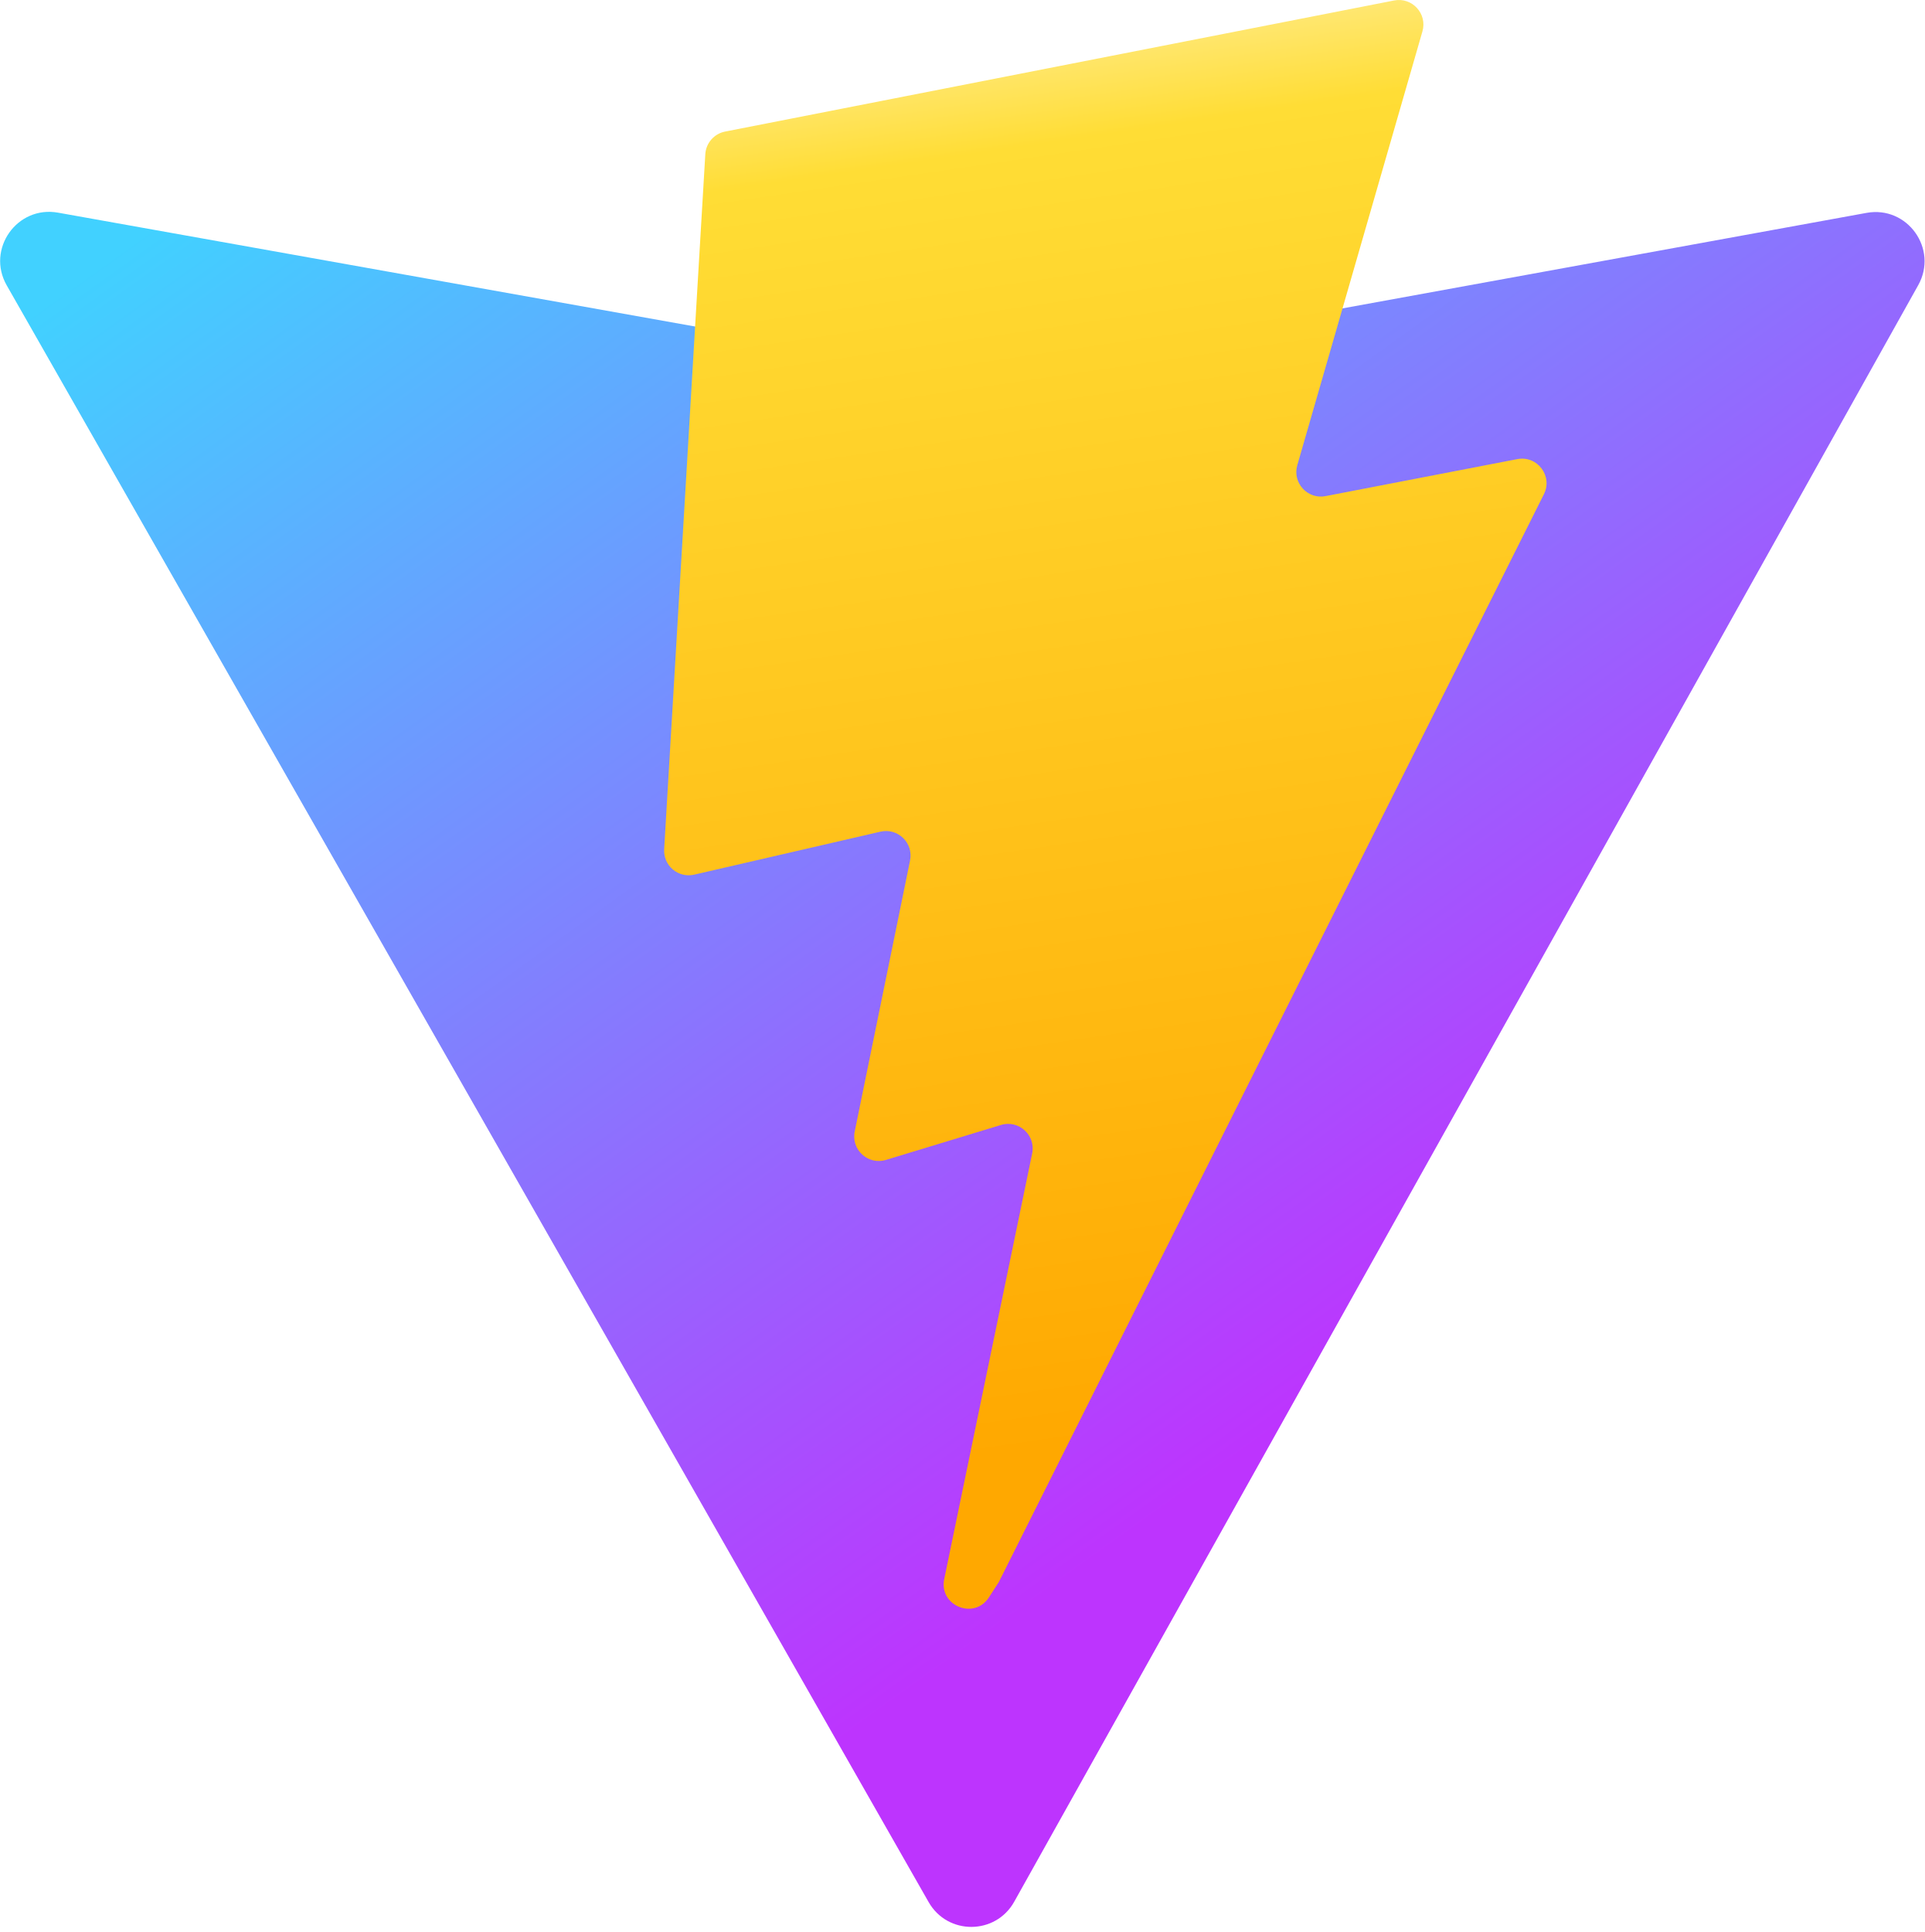
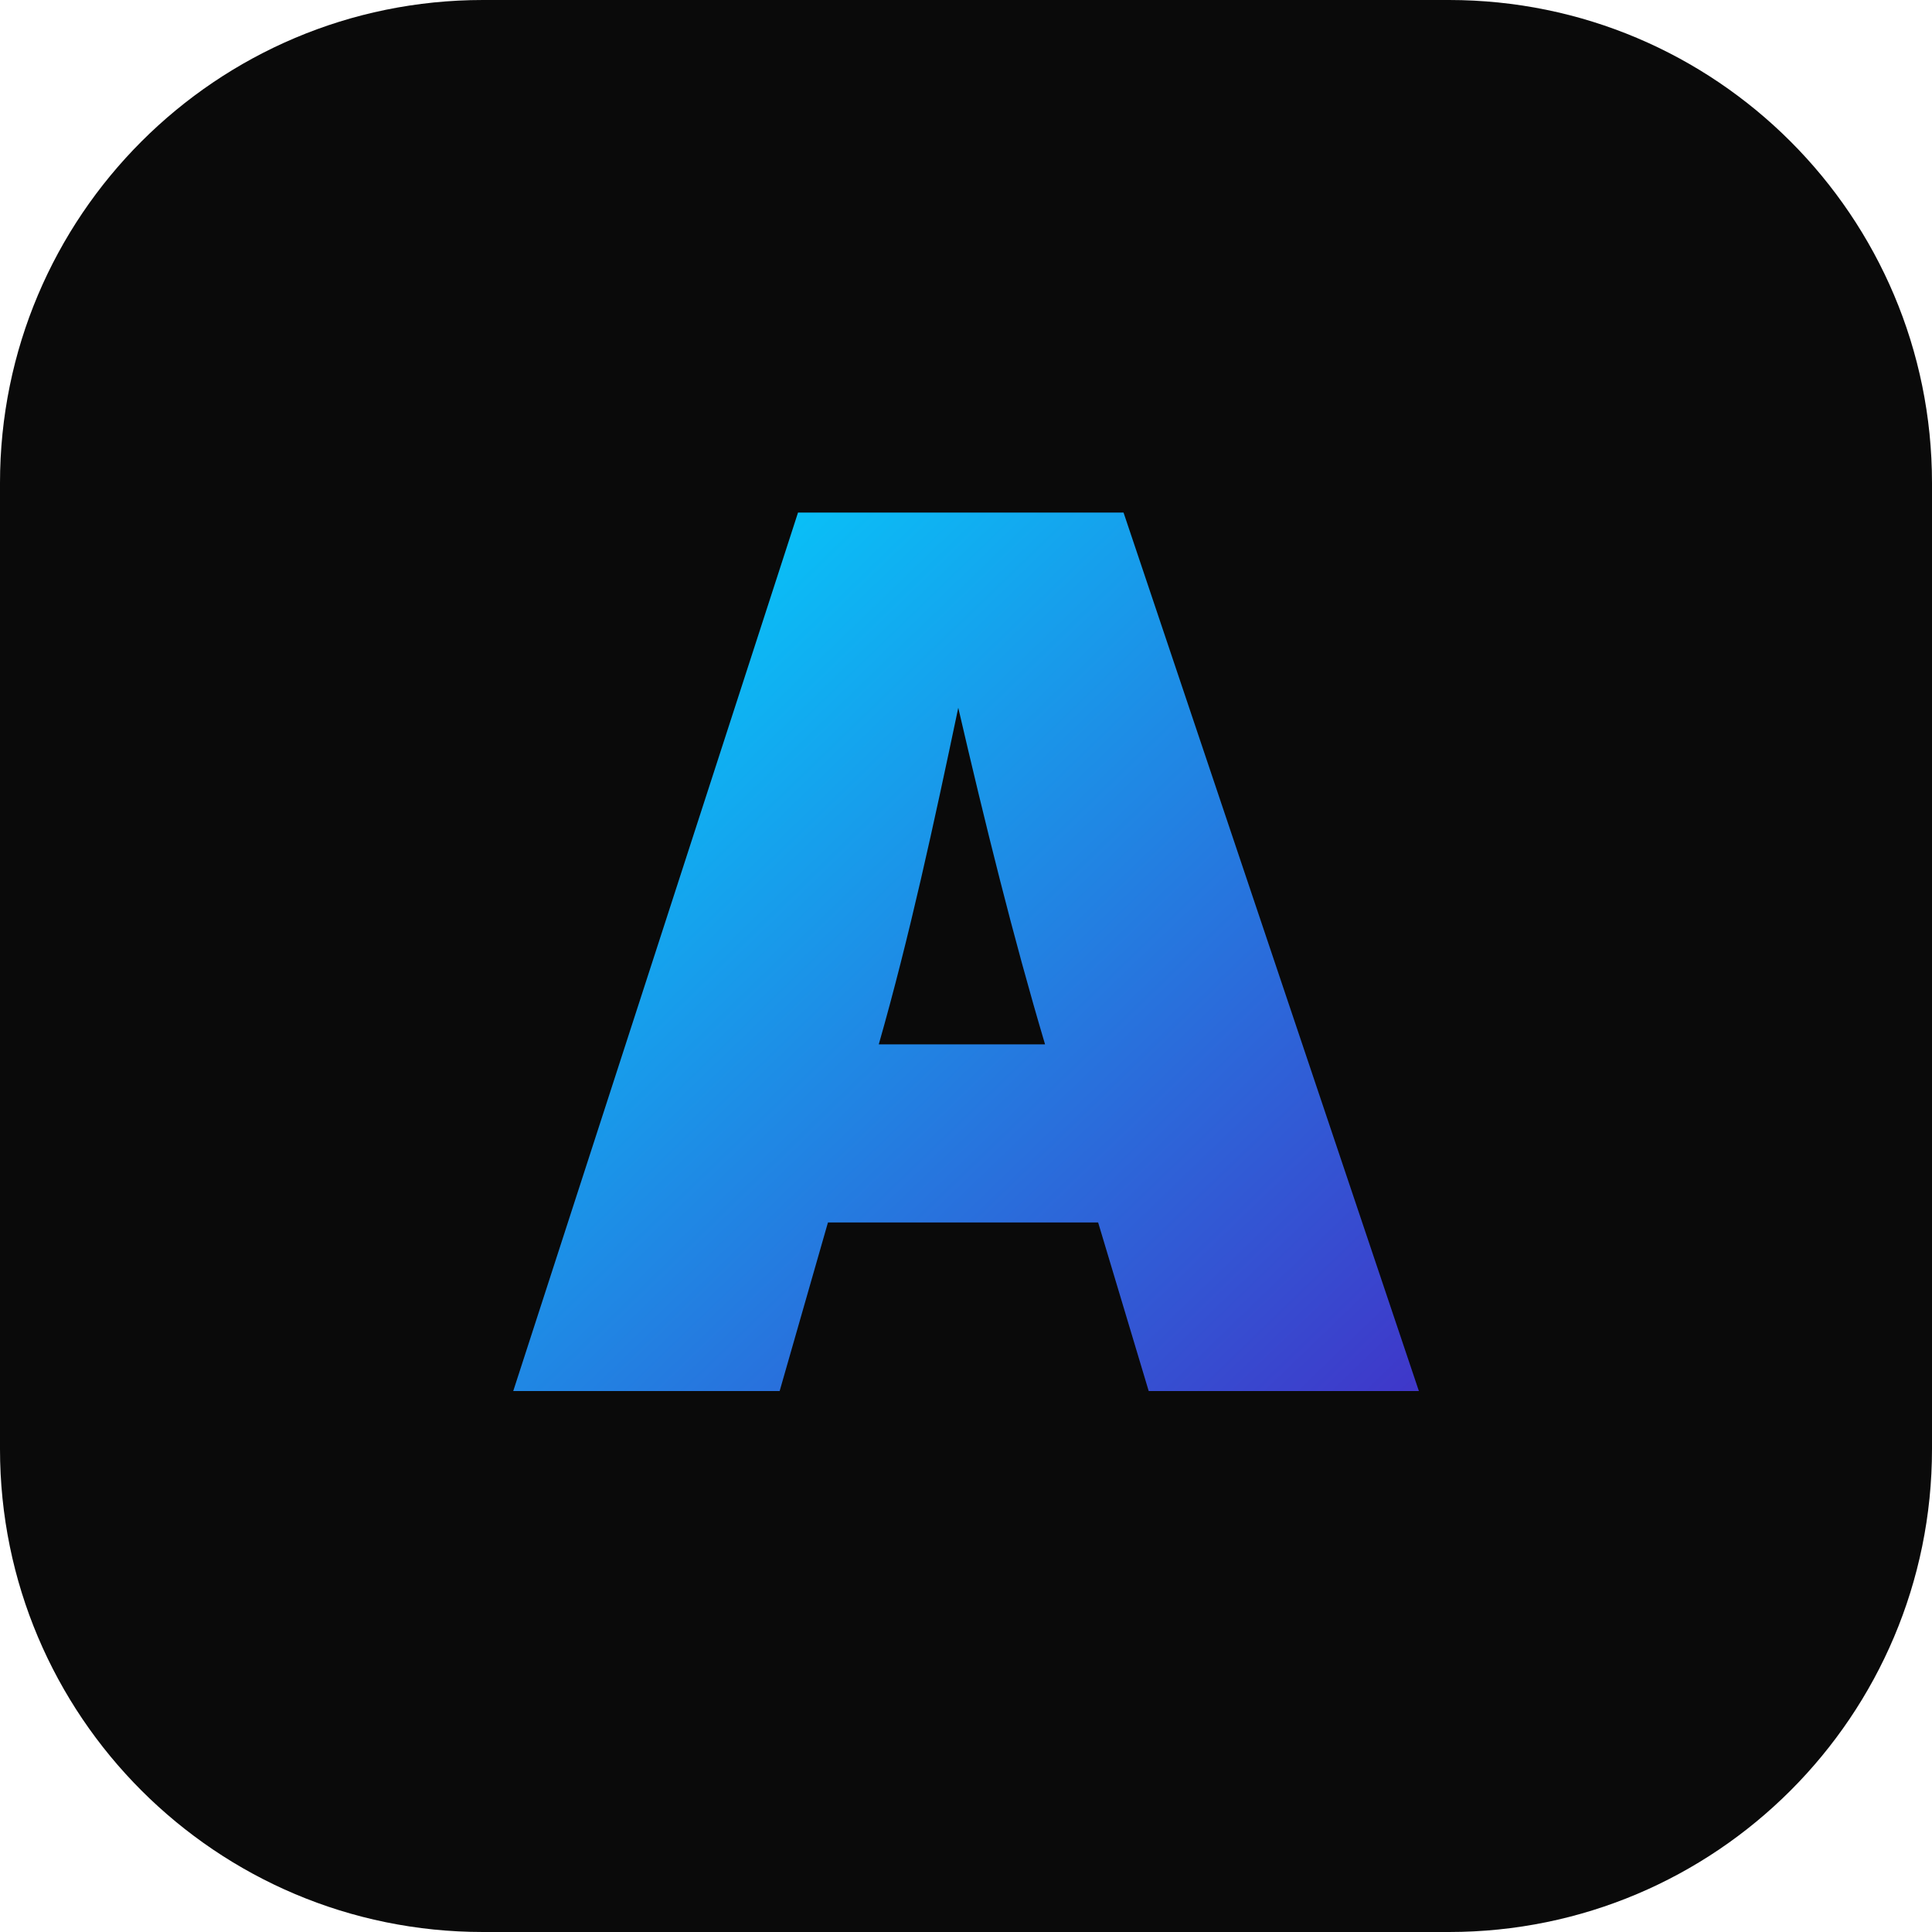
- <svg xmlns="http://www.w3.org/2000/svg" aria-hidden="true" role="img" class="iconify iconify--logos" width="31.88" height="32" preserveAspectRatio="xMidYMid meet" viewBox="0 0 256 257">
+ <svg xmlns="http://www.w3.org/2000/svg" viewBox="0 0 120 120">
  <defs>
-     <linearGradient id="IconifyId1813088fe1fbc01fb466" x1="-.828%" x2="57.636%" y1="7.652%" y2="78.411%">
-       <stop offset="0%" stop-color="#41D1FF" />
-       <stop offset="100%" stop-color="#BD34FE" />
-     </linearGradient>
-     <linearGradient id="IconifyId1813088fe1fbc01fb467" x1="43.376%" x2="50.316%" y1="2.242%" y2="89.03%">
-       <stop offset="0%" stop-color="#FFEA83" />
-       <stop offset="8.333%" stop-color="#FFDD35" />
-       <stop offset="100%" stop-color="#FFA800" />
+     <linearGradient id="grad" x1="0%" y1="0%" x2="100%" y2="100%">
+       <stop offset="0%" stop-color="#00d8ff" />
+       <stop offset="100%" stop-color="#3f37c9" />
    </linearGradient>
  </defs>
-   <path fill="url(#IconifyId1813088fe1fbc01fb466)" d="M255.153 37.938L134.897 252.976c-2.483 4.44-8.862 4.466-11.382.048L.875 37.958c-2.746-4.814 1.371-10.646 6.827-9.67l120.385 21.517a6.537 6.537 0 0 0 2.322-.004l117.867-21.483c5.438-.991 9.574 4.796 6.877 9.62Z" />
-   <path fill="url(#IconifyId1813088fe1fbc01fb467)" d="M185.432.063L96.44 17.501a3.268 3.268 0 0 0-2.634 3.014l-5.474 92.456a3.268 3.268 0 0 0 3.997 3.378l24.777-5.718c2.318-.535 4.413 1.507 3.936 3.838l-7.361 36.047c-.495 2.426 1.782 4.5 4.151 3.78l15.304-4.649c2.372-.72 4.652 1.36 4.15 3.788l-11.698 56.621c-.732 3.542 3.979 5.473 5.943 2.437l1.313-2.028l72.516-144.72c1.215-2.423-.88-5.186-3.54-4.672l-25.505 4.922c-2.396.462-4.435-1.77-3.759-4.114l16.646-57.705c.677-2.35-1.37-4.583-3.769-4.113Z" />
+   <rect width="120" height="120" rx="30" fill="#0A0A0A" />
+   <text x="50%" y="72%" fill="url(#grad)" font-family="system-ui, -apple-system, sans-serif" font-size="75" font-weight="900" text-anchor="middle" letter-spacing="-2">A</text>
</svg>
